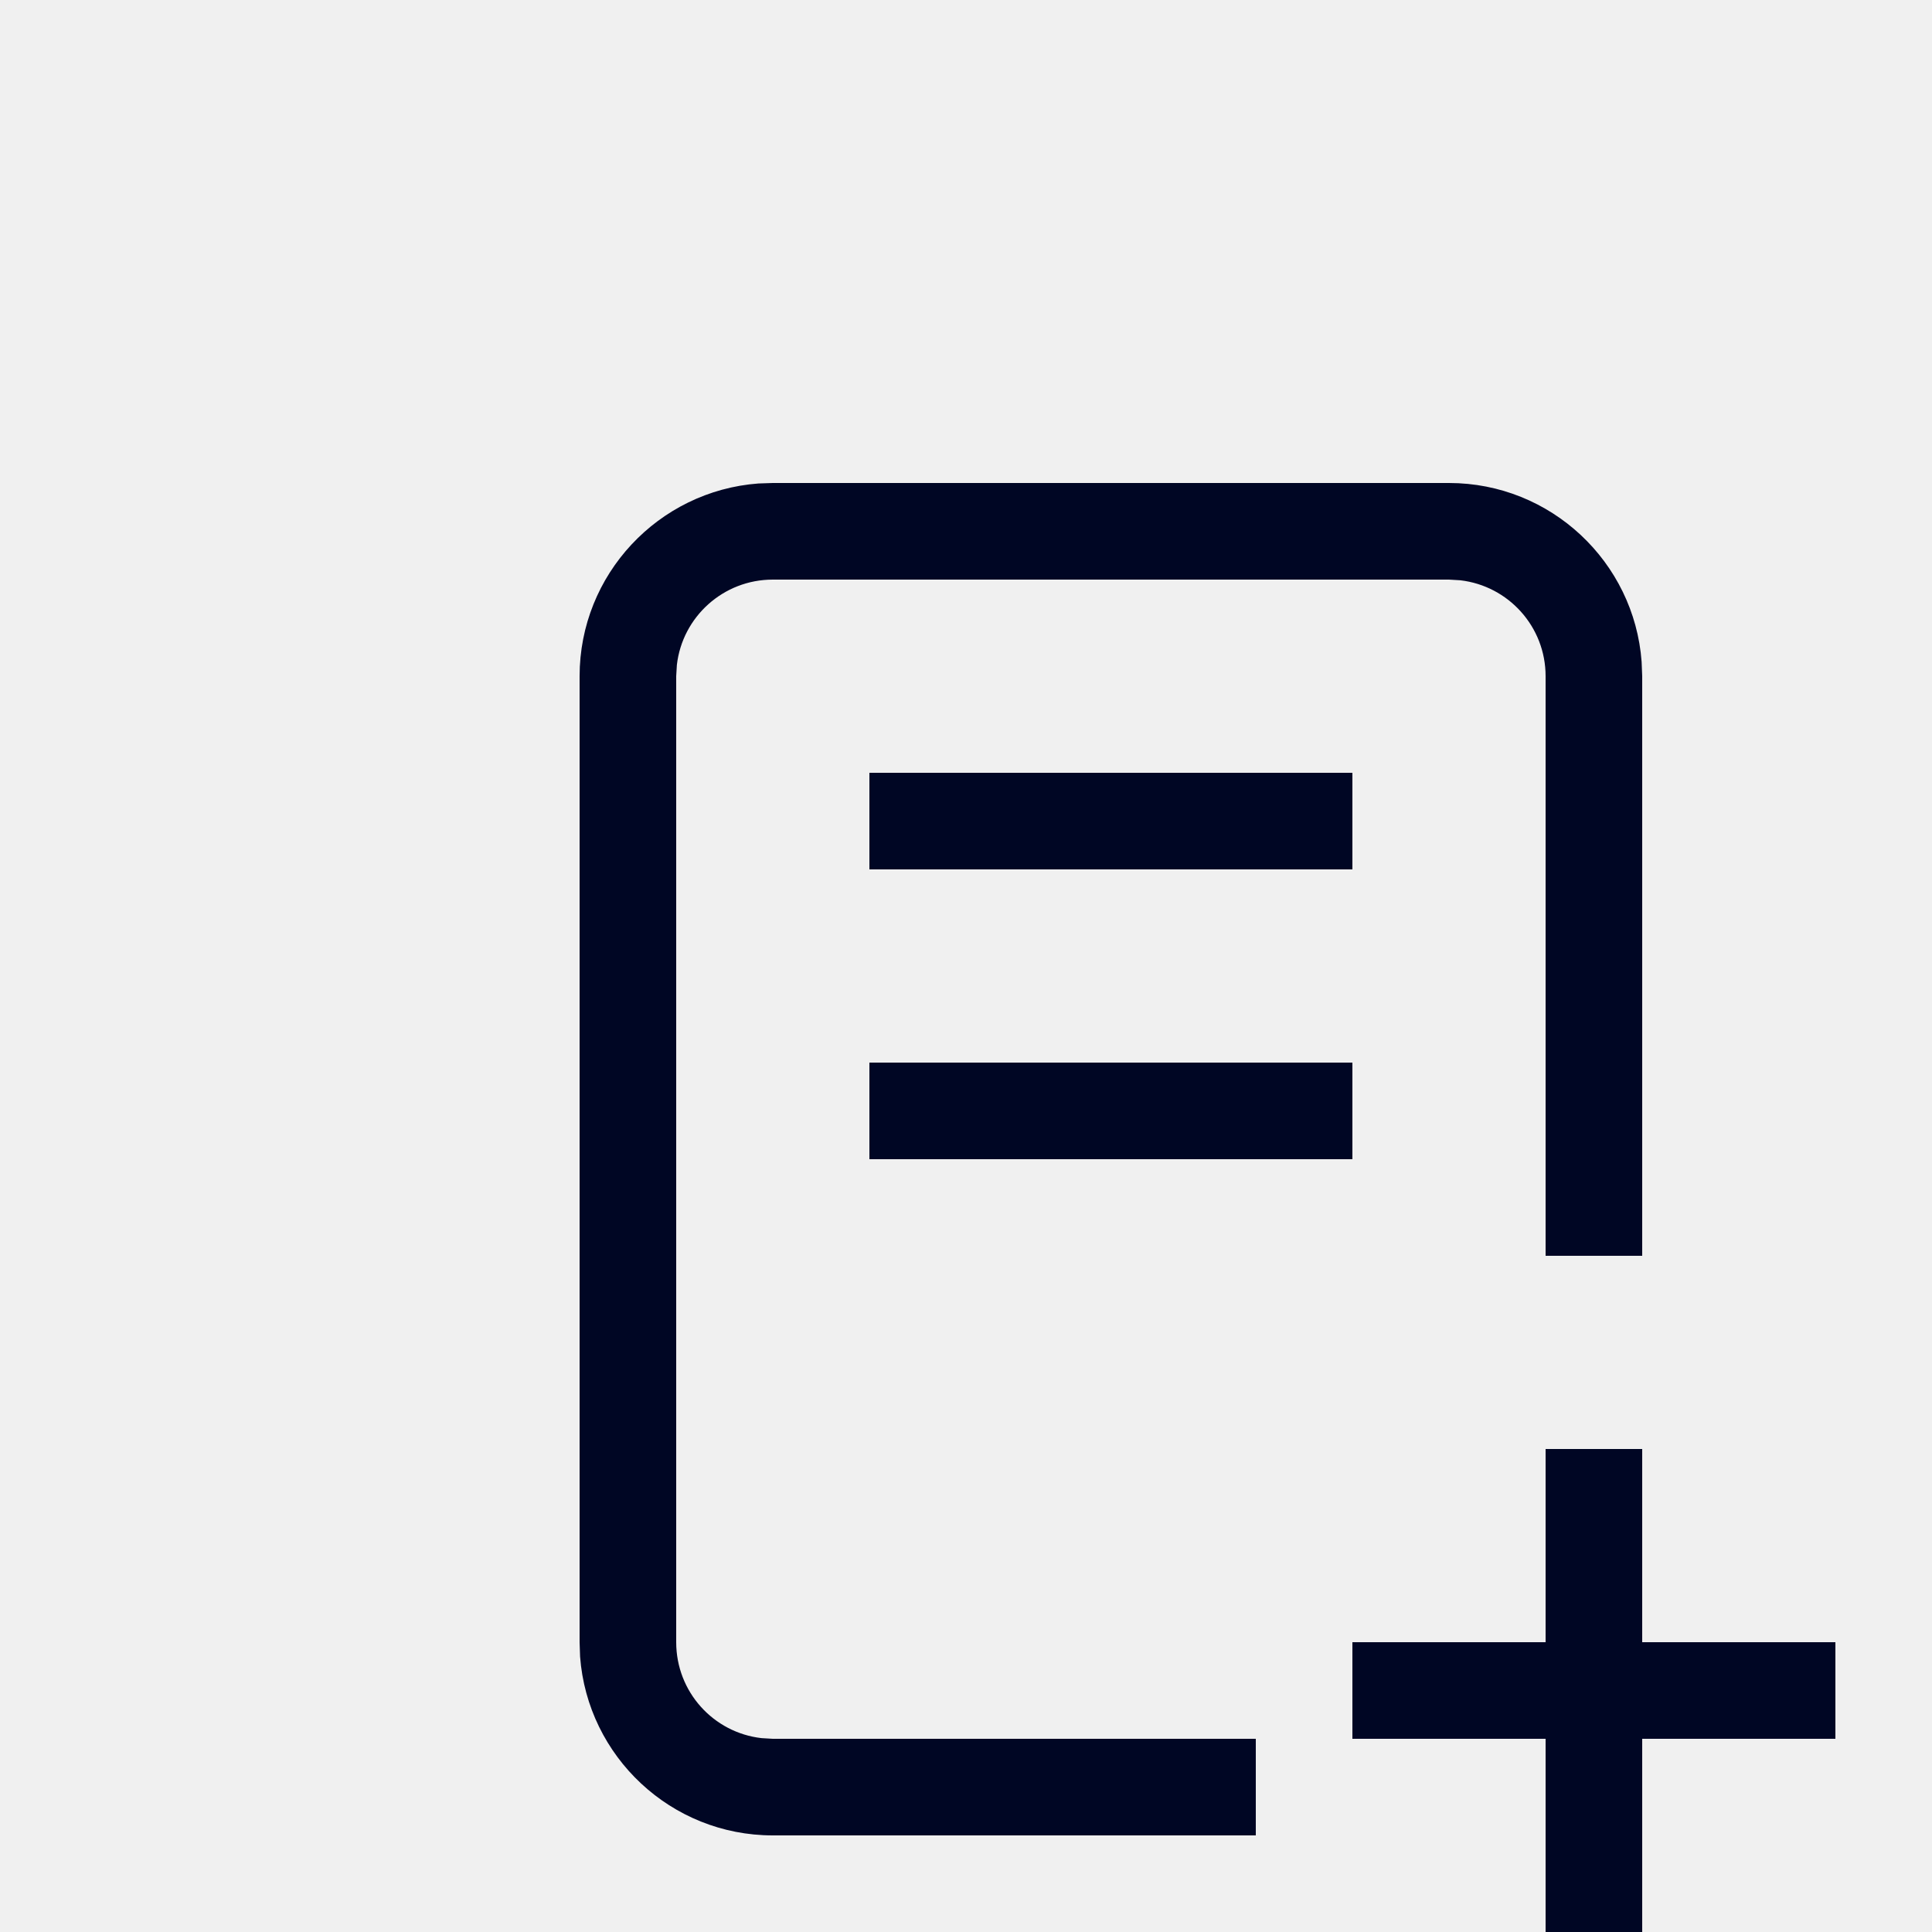
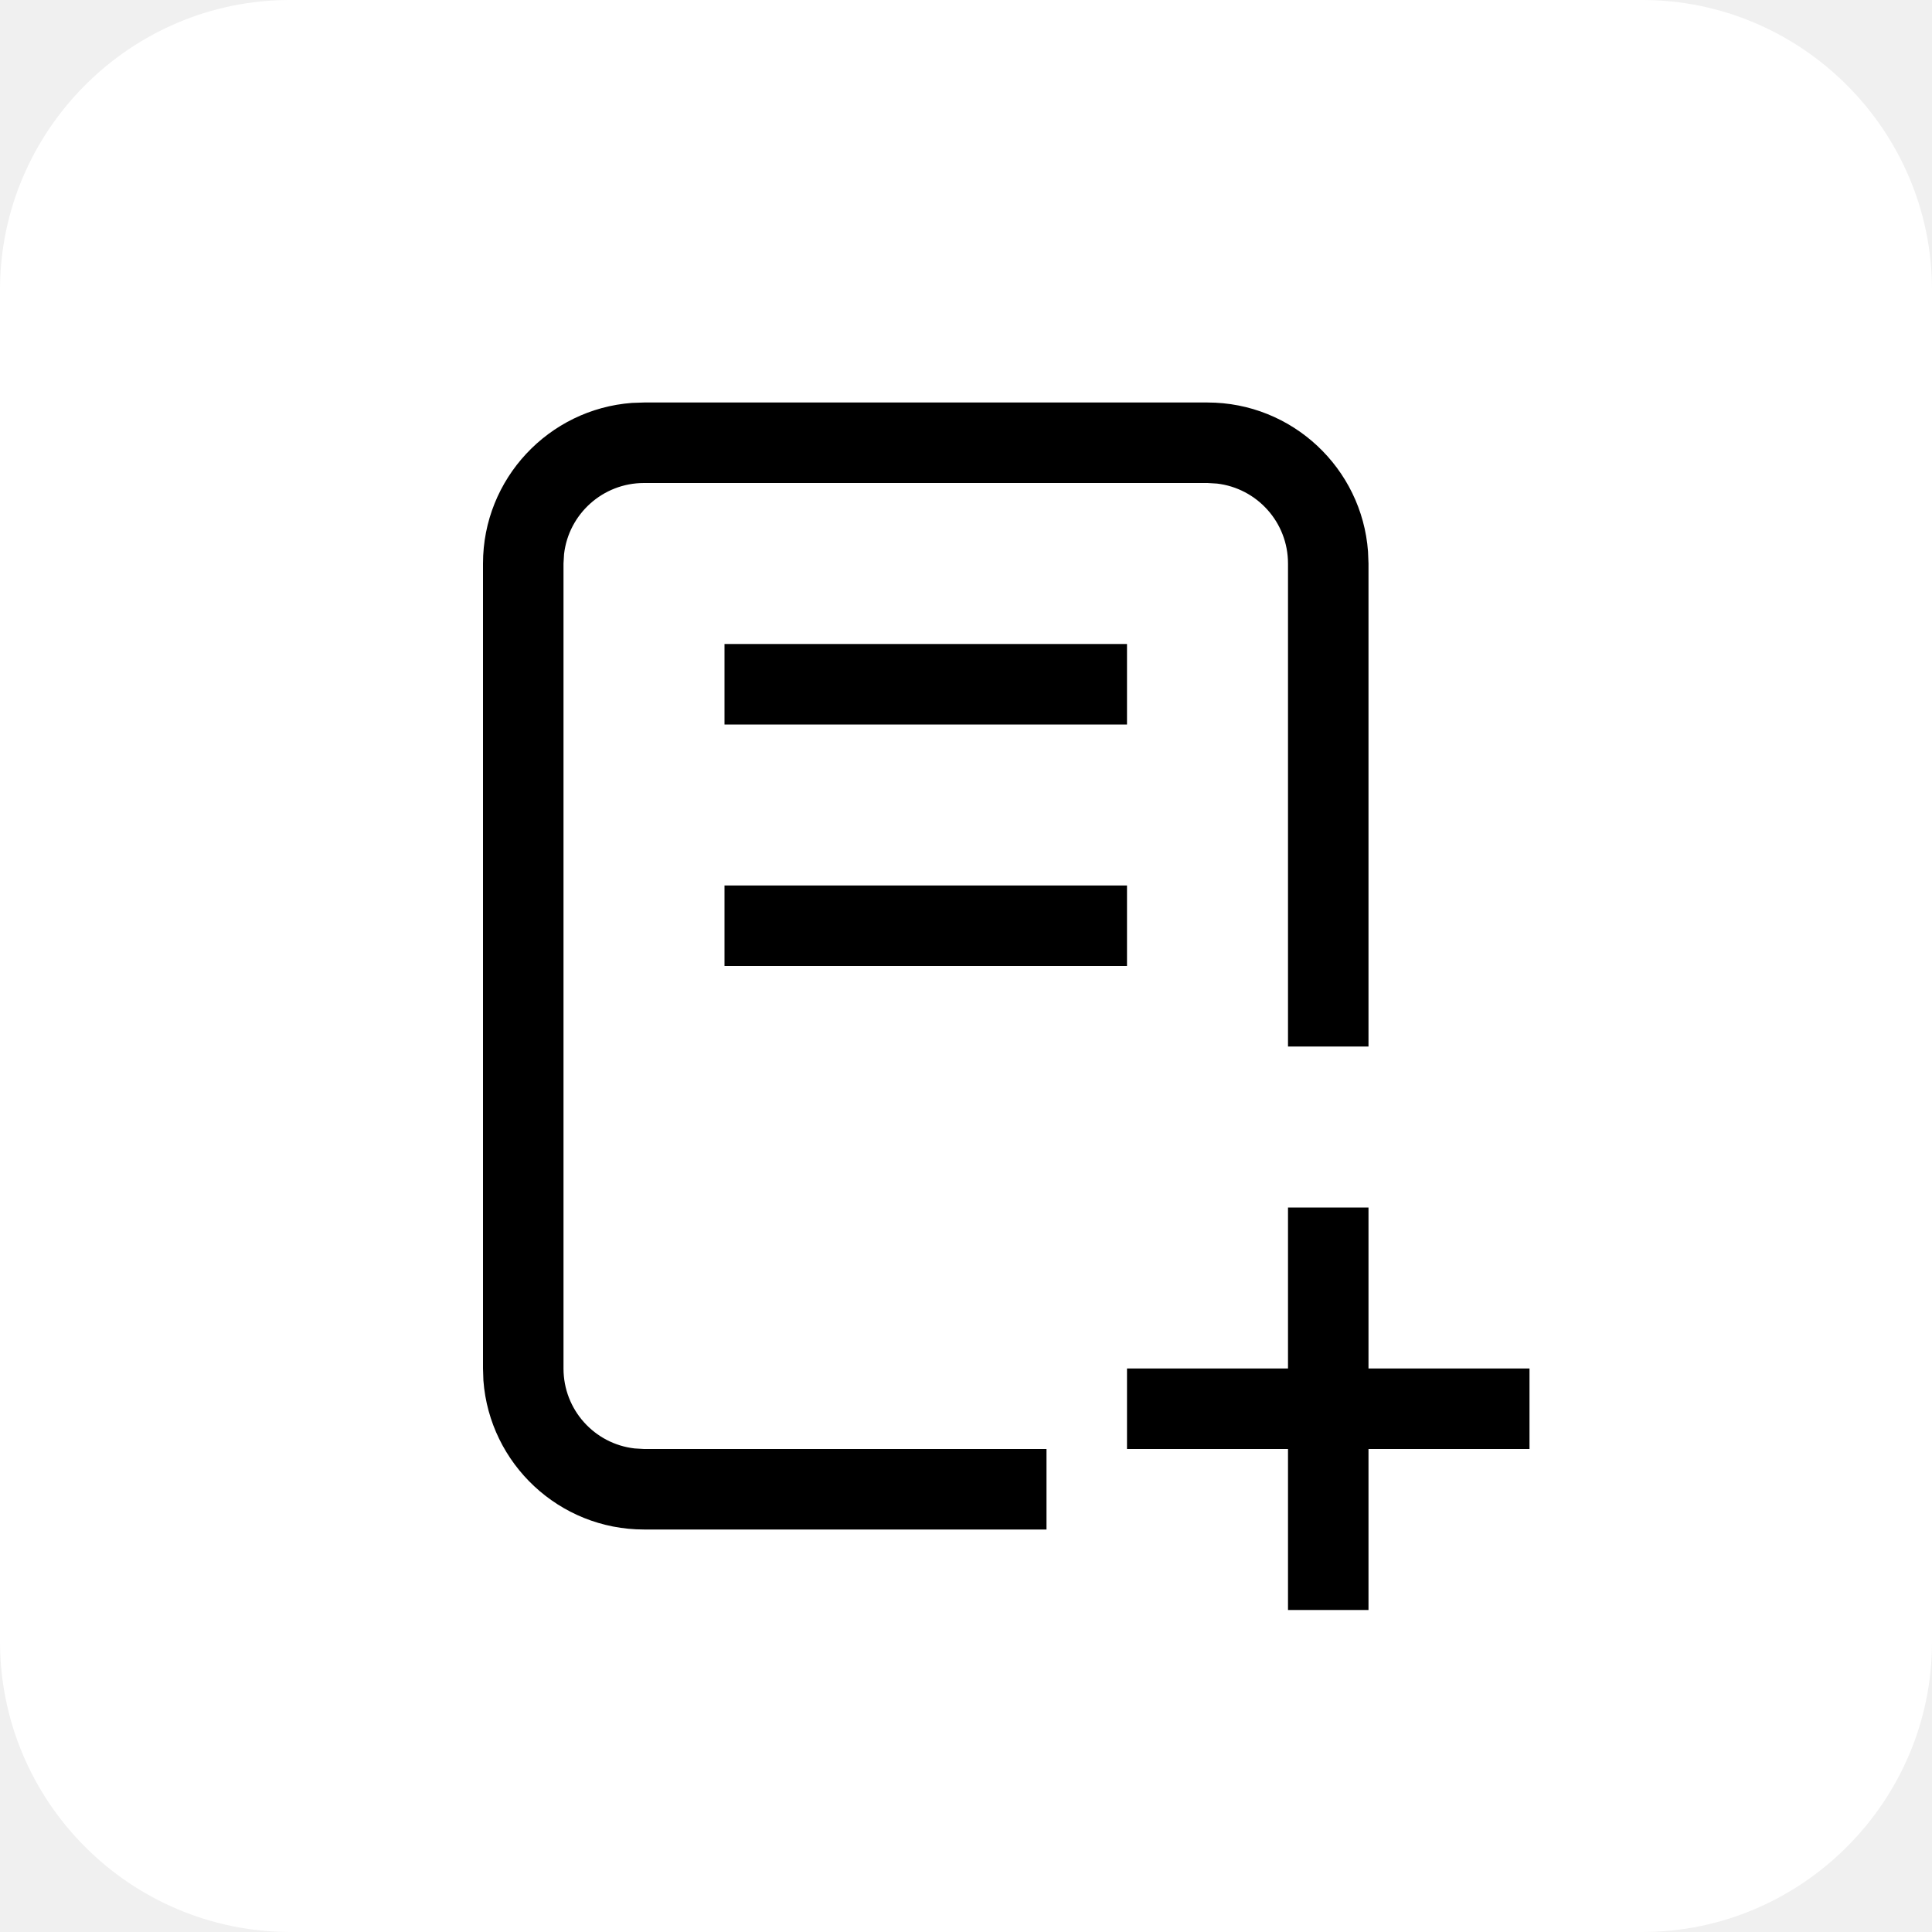
- <svg xmlns="http://www.w3.org/2000/svg" viewBox="0 0 20 20" height="20" width="20" fill="none">
-   <path fill-rule="evenodd" clip-rule="evenodd" d="M17 15V17H19V18H17V20H16V18H14V17H16V15H17ZM15 5C16.053 5 16.918 5.817 16.994 6.851L17 7V13H16V7C16 6.487 15.615 6.065 15.117 6.007L15 6H8C7.487 6 7.064 6.386 7.007 6.883L7 7V17C7 17.514 7.385 17.936 7.883 17.993L8 18H13V19H8C6.947 19 6.082 18.184 6.005 17.149L6 17V7C6 5.947 6.817 5.082 7.851 5.005L8 5H15ZM14 11V12H9V11H14ZM14 8V9H9V8H14Z" fill="#000624" />
+ <svg xmlns="http://www.w3.org/2000/svg" viewBox="0 0 24 24" height="20" width="20" fill="none">
+   <path fill="#fff" d="M24 20.4c0 1.98-1.62 3.6-3.6 3.6H3.6A3.61 3.61 0 0 1 0 20.4V3.6C0 1.62 1.62 0 3.6 0h16.8C22.38 0 24 1.62 24 3.6v16.8Z" />
+   <path fillRule="evenodd" clipRule="evenodd" fill="currentColor" d="M17 15V17H19V18H17V20H16V18H14V17H16V15H17ZM15 5C16.053 5 16.918     5.817 16.994 6.851L17 7V13H16V7C16 6.487 15.615 6.065 15.117 6.007L15 6H8C7.487 6     7.064 6.386 7.007 6.883L7 7V17C7 17.514 7.385 17.936 7.883 17.993L8     18H13V19H8C6.947 19 6.082 18.184 6.005 17.149L6 17V7C6 5.947 6.817 5.082 7.851     5.005L8 5H15ZM14 11V12H9V11H14ZM14 8V9H9V8H14Z" />
</svg>
